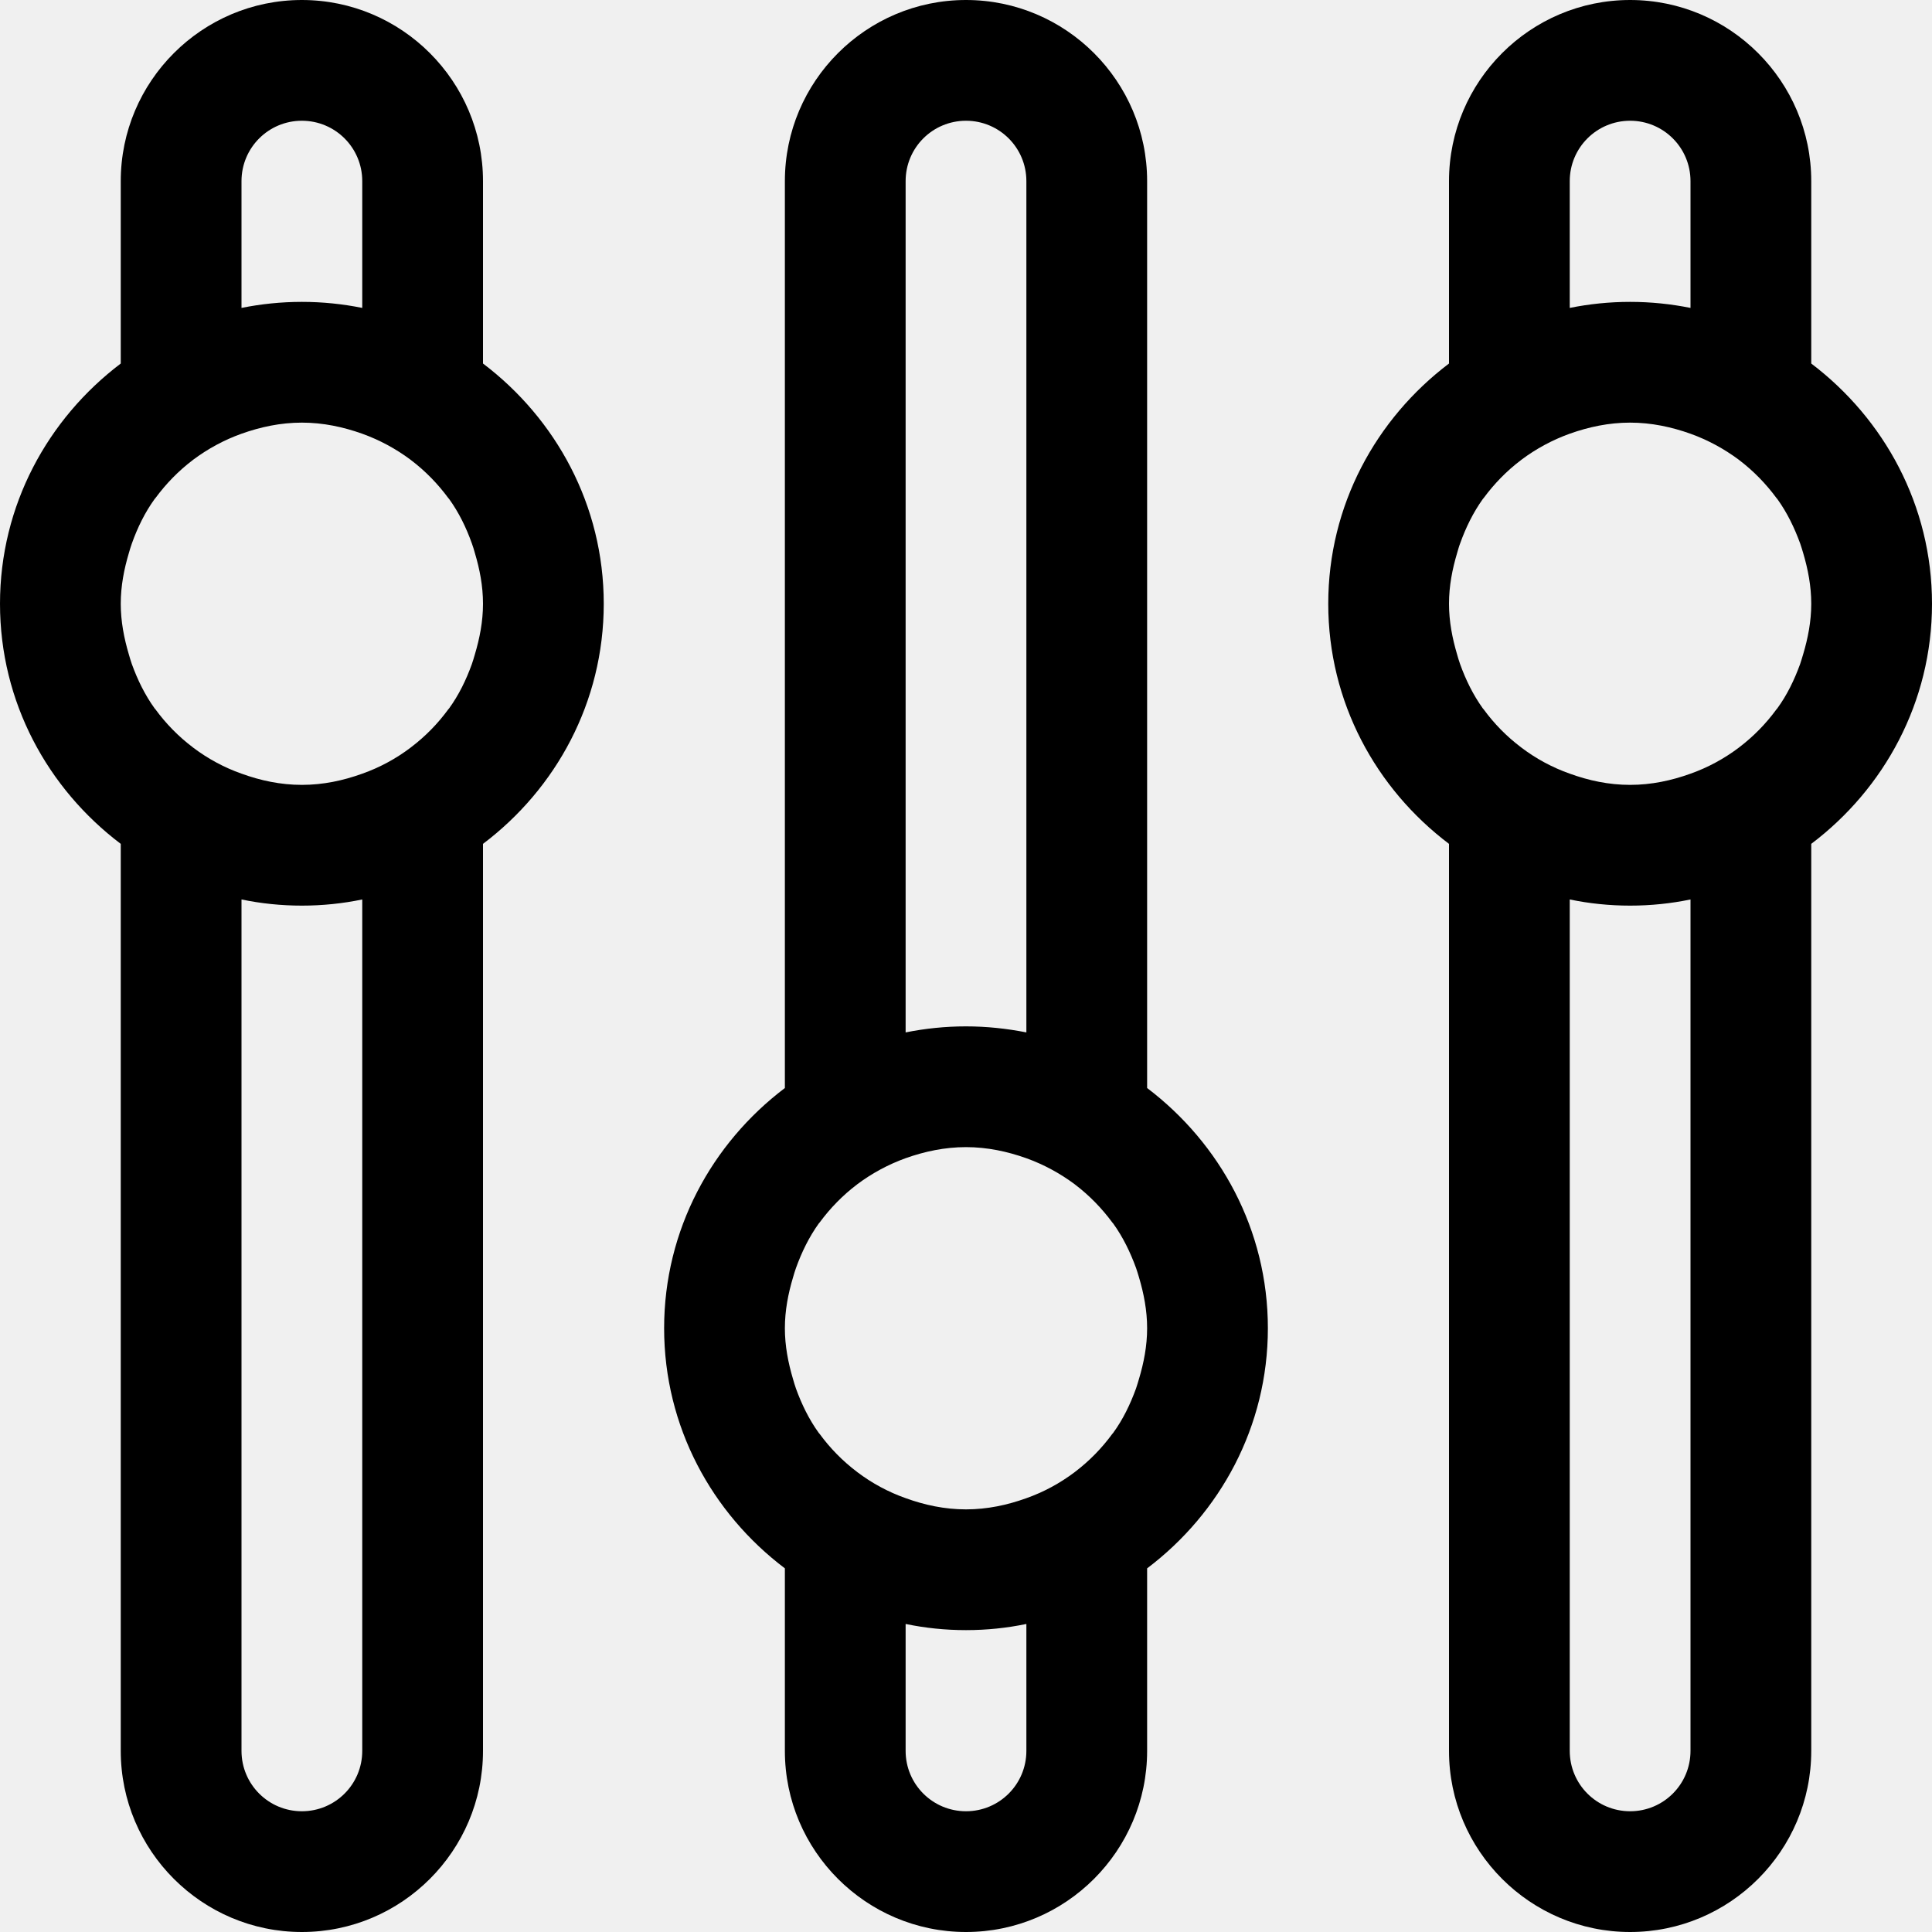
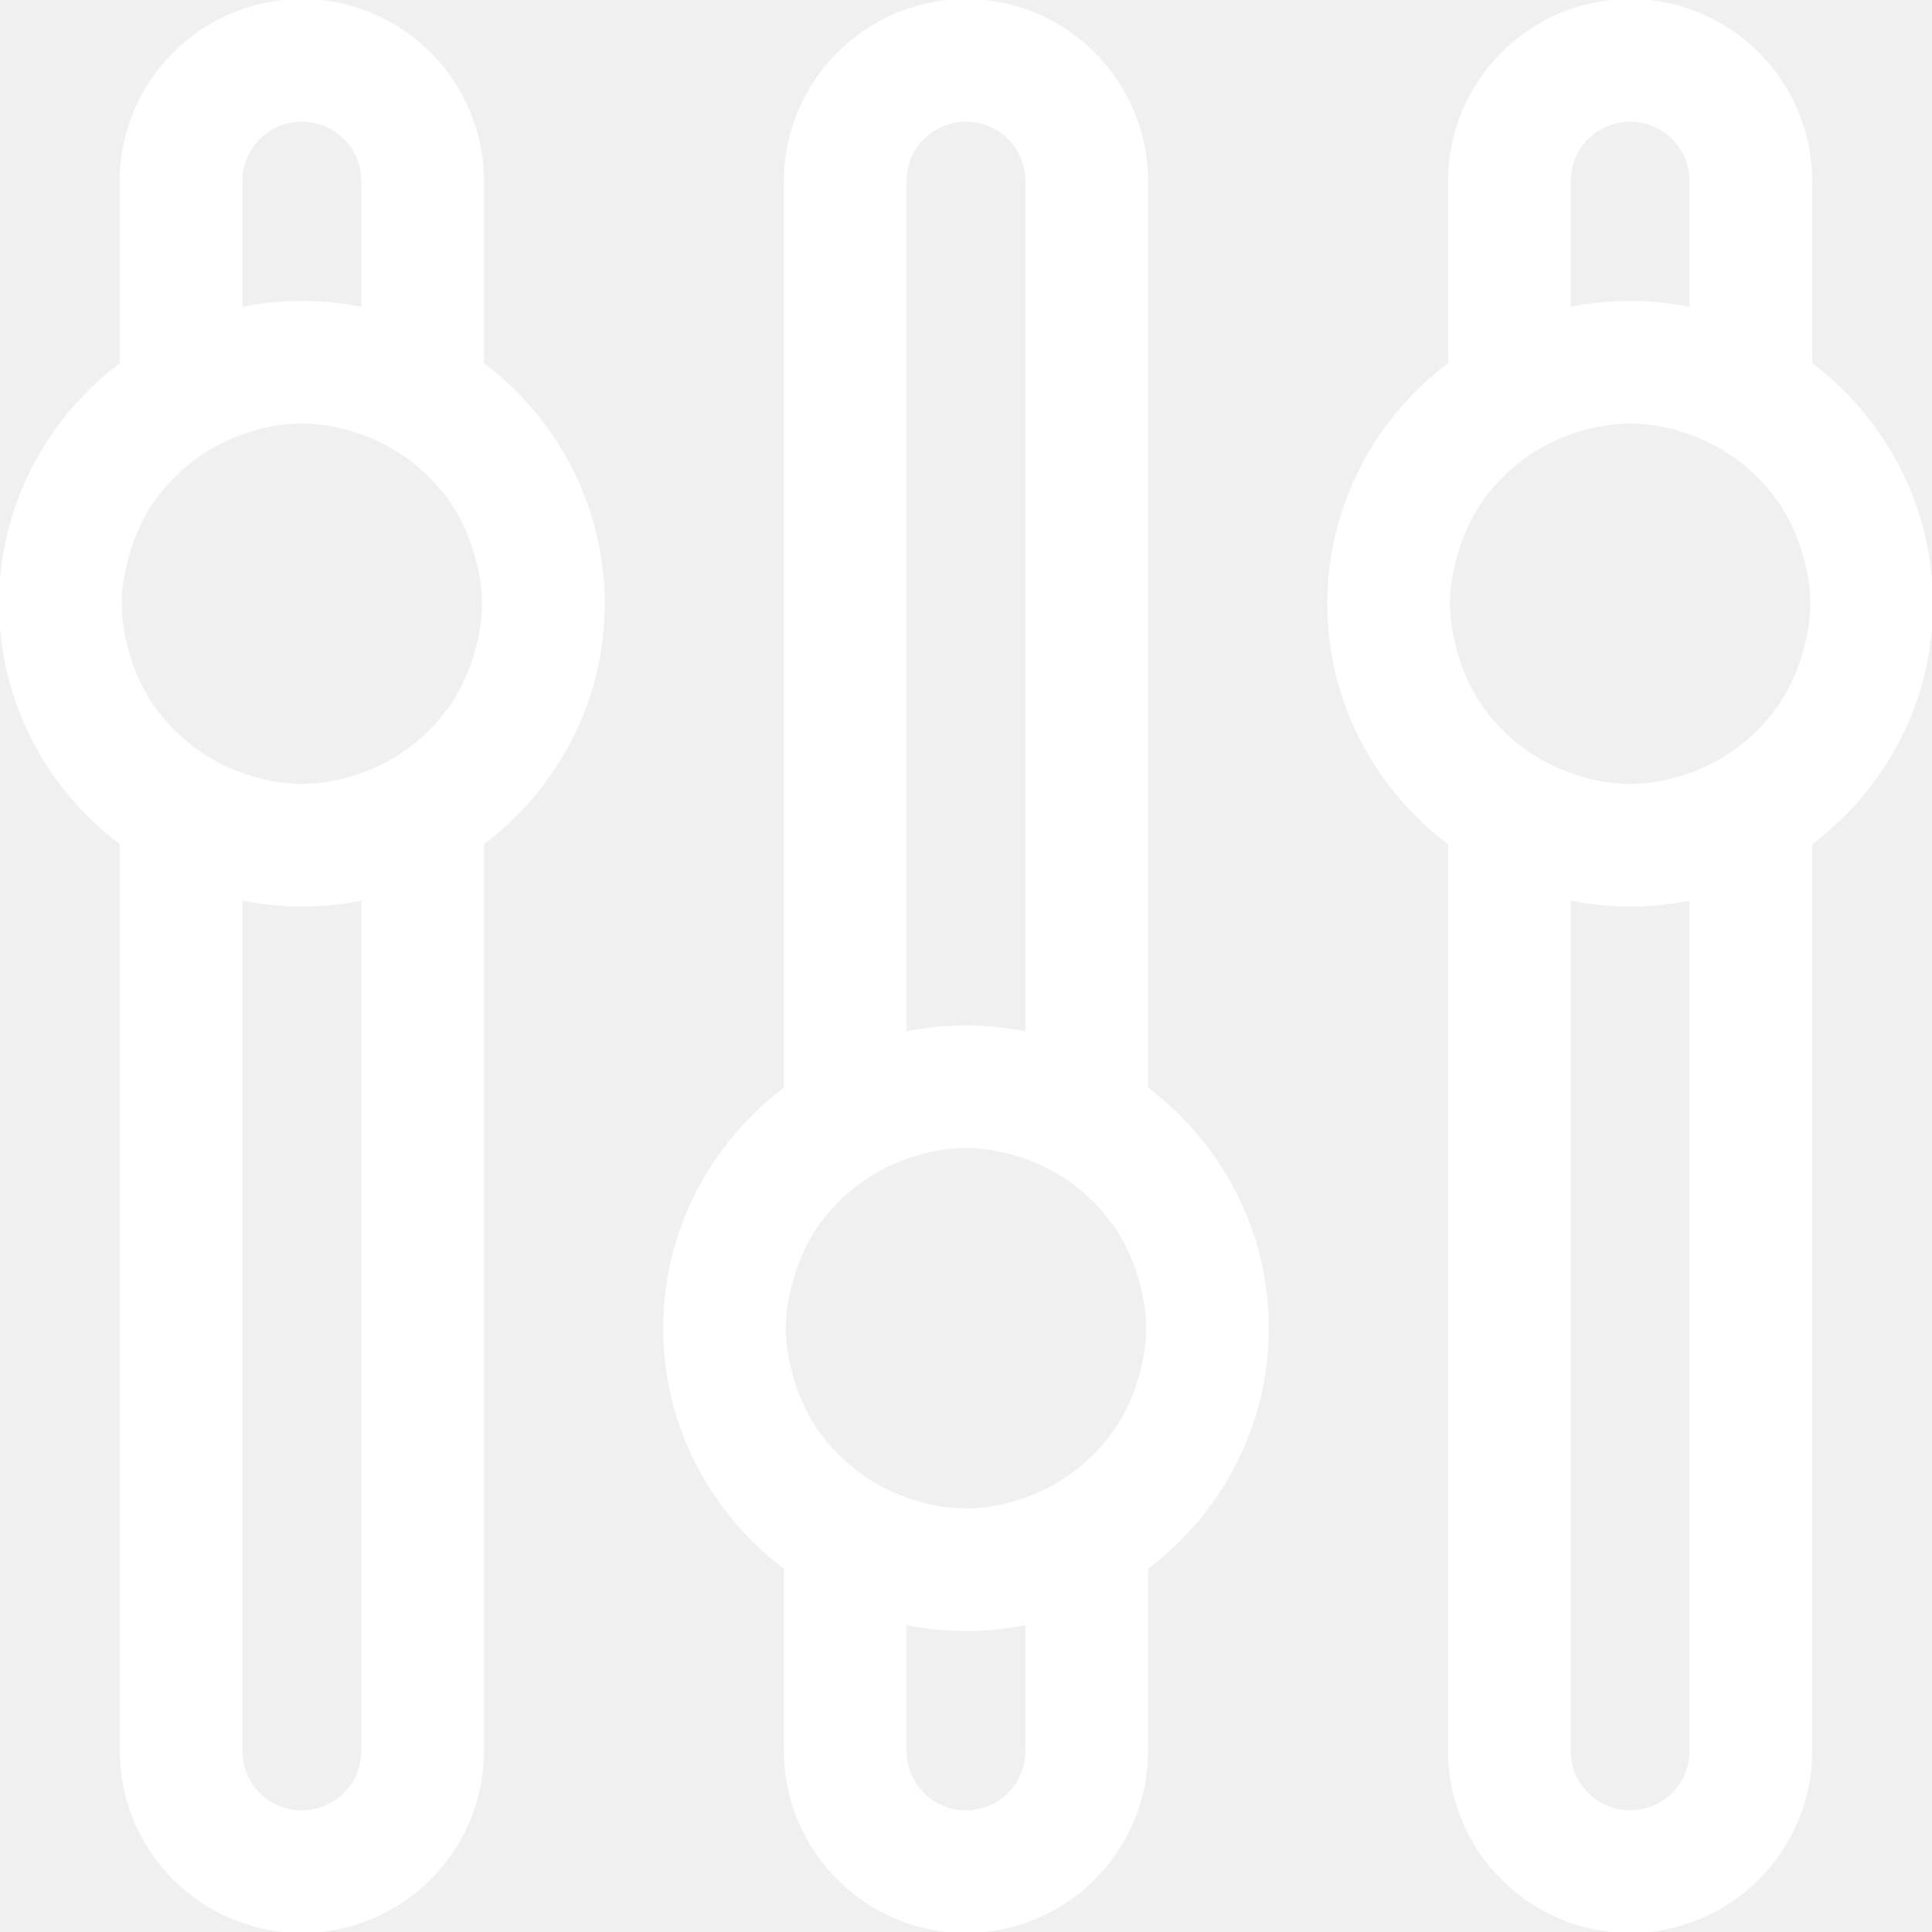
- <svg xmlns="http://www.w3.org/2000/svg" version="1.1" viewBox="0 0 1024 1024">
+ <svg xmlns="http://www.w3.org/2000/svg" version="1.1" stroke="white" fill="white" viewBox="0 0 1024 1024">
  <g id="icomoon-ignore">
</g>
  <path d="M256 192.672v-96.672c0-52.928-43.072-96-96-96s-96 43.072-96 96v96.672c-38.656 29.28-64 75.136-64 127.328s25.344 98.048 64 127.264v480.736c0 52.928 43.072 96 96 96s96-43.072 96-96v-480.736c38.656-29.184 64-75.072 64-127.264s-25.344-98.048-64-127.328zM128 96c0-17.696 14.304-32 32-32s32 14.304 32 32v67.2c-10.336-2.080-21.024-3.2-32-3.2s-21.664 1.12-32 3.2v-67.2zM192 928c0 17.696-14.304 32-32 32s-32-14.304-32-32v-451.264c10.336 2.144 21.024 3.264 32 3.264s21.664-1.12 32-3.264v451.264zM251.68 346.88c-0.512 1.696-0.96 3.36-1.568 5.056-3.040 8.448-6.944 16.448-12.096 23.552-0.128 0.192-0.32 0.32-0.448 0.512-5.568 7.616-12.192 14.368-19.712 20.064-0.128 0.128-0.224 0.192-0.32 0.256-7.712 5.824-16.32 10.496-25.568 13.76-10.016 3.616-20.672 5.92-31.968 5.92s-21.952-2.304-32-5.952c-9.248-3.264-17.856-7.936-25.568-13.76-0.096-0.064-0.192-0.128-0.32-0.256-7.52-5.696-14.144-12.448-19.712-20.064-0.128-0.192-0.32-0.32-0.448-0.512-5.152-7.136-9.056-15.136-12.096-23.552-0.608-1.696-1.056-3.36-1.568-5.056-2.528-8.544-4.288-17.472-4.288-26.848 0-9.44 1.76-18.368 4.32-26.944 0.512-1.696 0.96-3.36 1.568-4.992 3.008-8.448 6.912-16.448 12.096-23.616 0.128-0.192 0.32-0.32 0.448-0.512 5.568-7.552 12.192-14.368 19.712-20.064 0.128-0.064 0.224-0.192 0.32-0.256 7.68-5.728 16.288-10.432 25.536-13.728 10.048-3.584 20.704-5.888 32-5.888s21.952 2.304 32 5.888c9.248 3.328 17.856 8 25.568 13.76 0.096 0.064 0.192 0.192 0.32 0.256 7.52 5.696 14.144 12.512 19.712 20.064 0.128 0.192 0.32 0.32 0.448 0.512 5.152 7.136 9.056 15.136 12.064 23.584 0.608 1.632 1.088 3.296 1.568 4.992 2.56 8.576 4.32 17.504 4.32 26.944 0 9.376-1.76 18.304-4.32 26.88zM960 192.672v-96.672c0-52.928-43.072-96-96-96s-96 43.072-96 96v96.672c-38.688 29.28-64 75.136-64 127.328s25.312 98.048 64 127.264v480.736c0 52.928 43.072 96 96 96s96-43.072 96-96v-480.736c38.624-29.184 64-75.072 64-127.264s-25.376-98.048-64-127.328zM832 96c0-17.696 14.304-32 32-32s32 14.304 32 32v67.2c-10.368-2.080-21.056-3.2-32-3.2-11.008 0-21.696 1.12-32 3.2v-67.2zM896 928c0 17.696-14.304 32-32 32s-32-14.304-32-32v-451.264c10.304 2.144 20.992 3.264 32 3.264 10.944 0 21.632-1.12 32-3.264v451.264zM955.68 346.88c-0.512 1.696-0.992 3.36-1.568 5.056-3.072 8.448-6.944 16.448-12.128 23.552-0.128 0.192-0.32 0.32-0.448 0.512-5.568 7.616-12.192 14.368-19.68 20.064-0.128 0.128-0.256 0.192-0.32 0.256-7.744 5.824-16.32 10.496-25.568 13.76-10.016 3.616-20.704 5.92-31.968 5.92-11.328 0-21.952-2.304-32-5.952-9.248-3.264-17.888-7.936-25.568-13.76-0.128-0.064-0.192-0.128-0.32-0.256-7.552-5.696-14.176-12.448-19.744-20.064-0.128-0.192-0.32-0.32-0.448-0.512-5.12-7.136-9.056-15.136-12.064-23.552-0.64-1.696-1.056-3.36-1.568-5.056-2.528-8.544-4.288-17.472-4.288-26.848 0-9.44 1.76-18.368 4.32-26.944 0.512-1.696 0.928-3.36 1.568-4.992 3.008-8.448 6.944-16.448 12.064-23.616 0.128-0.192 0.32-0.32 0.448-0.512 5.568-7.552 12.192-14.368 19.744-20.064 0.128-0.064 0.192-0.192 0.32-0.256 7.68-5.76 16.32-10.432 25.568-13.76 10.016-3.552 20.64-5.856 31.968-5.856 11.264 0 21.952 2.304 32 5.888 9.248 3.328 17.824 8 25.568 13.76 0.064 0.064 0.192 0.192 0.32 0.256 7.488 5.696 14.112 12.512 19.68 20.064 0.128 0.192 0.32 0.32 0.448 0.512 5.184 7.2 9.056 15.2 12.128 23.616 0.576 1.632 1.056 3.328 1.568 4.992 2.528 8.544 4.288 17.472 4.288 26.912 0 9.376-1.76 18.304-4.32 26.88zM608 576.672v-480.672c0-52.928-43.072-96-96-96s-96 43.072-96 96v480.672c-38.656 29.248-64 75.136-64 127.328s25.344 98.048 64 127.264v96.736c0 52.928 43.072 96 96 96s96-43.072 96-96v-96.736c38.624-29.184 64-75.072 64-127.264s-25.376-98.048-64-127.328zM480 96c0-17.696 14.304-32 32-32s32 14.304 32 32v451.2c-10.368-2.048-21.056-3.2-32-3.2-10.976 0-21.664 1.12-32 3.2v-451.2zM544 928c0 17.696-14.304 32-32 32s-32-14.304-32-32v-67.264c10.336 2.144 21.024 3.264 32 3.264 10.944 0 21.632-1.12 32-3.264v67.264zM603.68 730.88c-0.512 1.696-0.992 3.36-1.568 5.056-3.072 8.448-6.944 16.448-12.128 23.552-0.128 0.192-0.32 0.32-0.448 0.512-5.568 7.616-12.192 14.368-19.68 20.064-0.128 0.128-0.256 0.192-0.32 0.256-7.744 5.824-16.32 10.496-25.568 13.76-10.016 3.616-20.704 5.92-31.968 5.92-11.296 0-21.952-2.304-32-5.952-9.248-3.264-17.856-7.936-25.568-13.76-0.096-0.064-0.192-0.128-0.32-0.256-7.52-5.696-14.144-12.448-19.712-20.064-0.128-0.192-0.32-0.32-0.448-0.512-5.152-7.136-9.056-15.136-12.096-23.552-0.608-1.696-1.056-3.36-1.568-5.056-2.528-8.544-4.288-17.472-4.288-26.848 0-9.44 1.76-18.368 4.32-26.944 0.512-1.696 0.96-3.36 1.568-4.992 3.040-8.448 6.944-16.448 12.096-23.616 0.128-0.192 0.32-0.32 0.448-0.512 5.568-7.552 12.192-14.368 19.712-20.064 0.128-0.064 0.224-0.192 0.32-0.256 7.712-5.76 16.32-10.432 25.568-13.76 10.016-3.552 20.672-5.856 31.968-5.856 11.264 0 21.952 2.304 32 5.888 9.248 3.328 17.824 8 25.568 13.76 0.064 0.064 0.192 0.192 0.32 0.256 7.488 5.696 14.112 12.512 19.68 20.064 0.128 0.192 0.32 0.32 0.448 0.512 5.184 7.2 9.056 15.2 12.128 23.616 0.576 1.632 1.056 3.328 1.568 4.992 2.528 8.544 4.288 17.472 4.288 26.912 0 9.376-1.76 18.304-4.32 26.88z" />
</svg>
